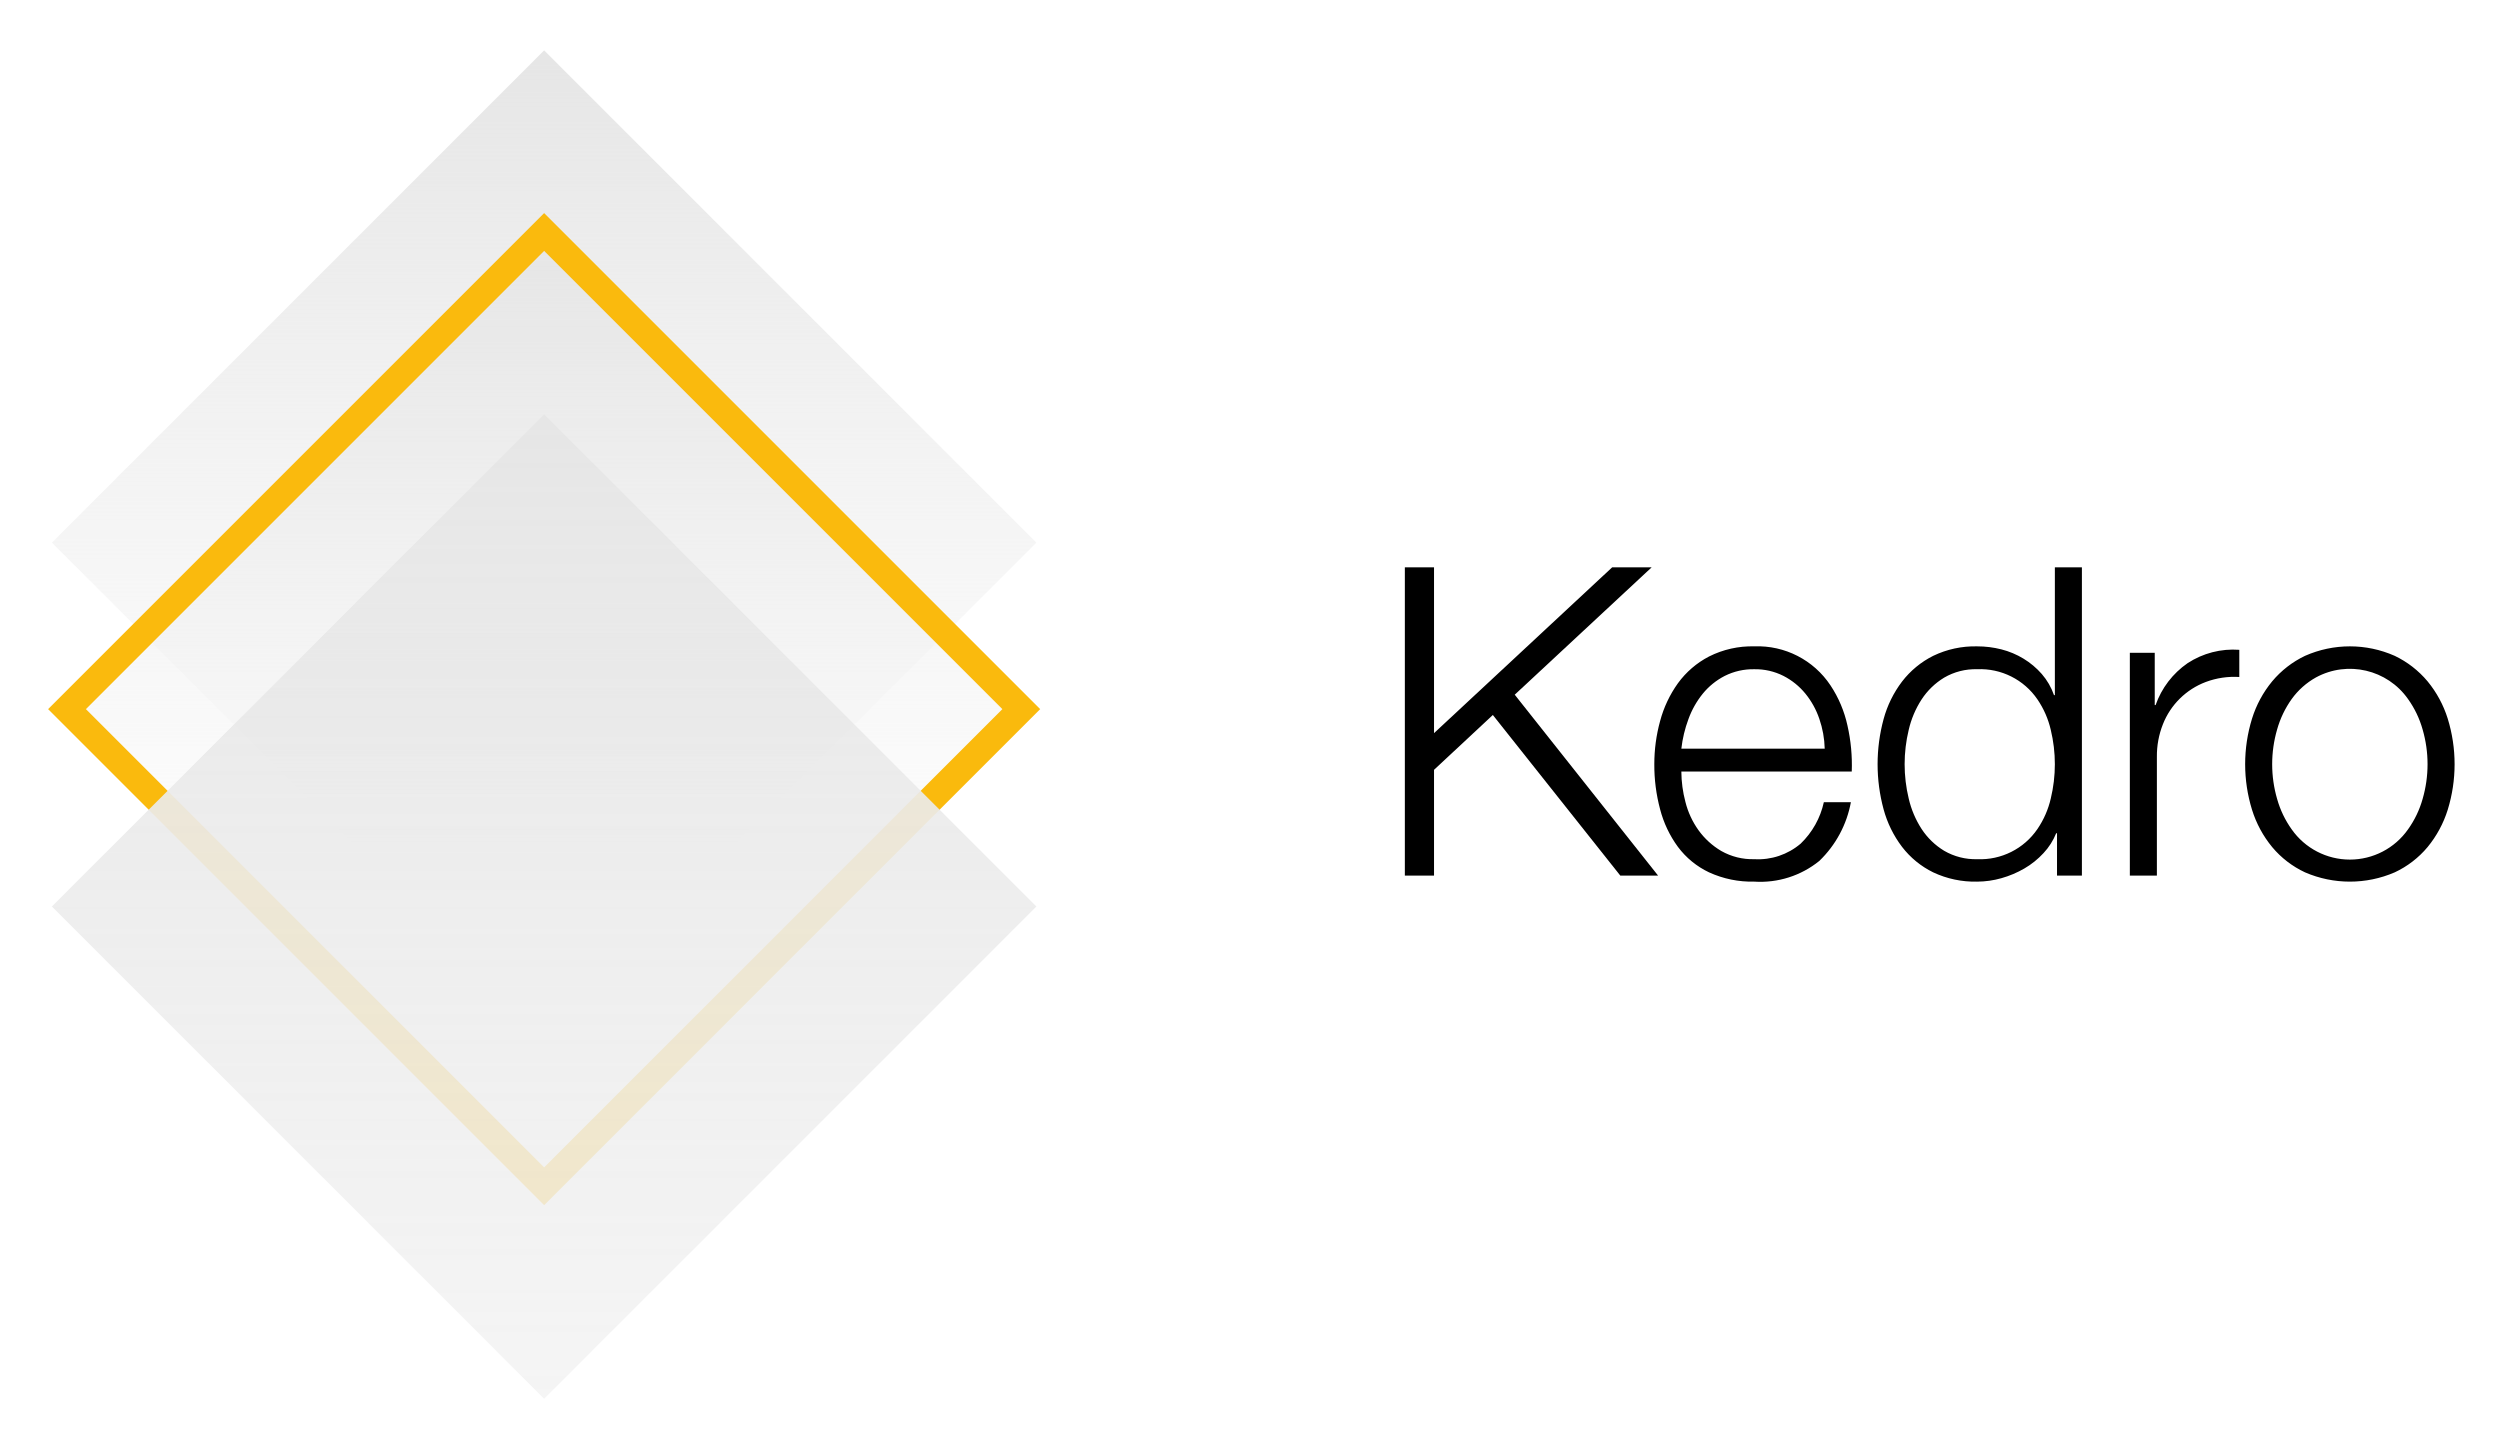
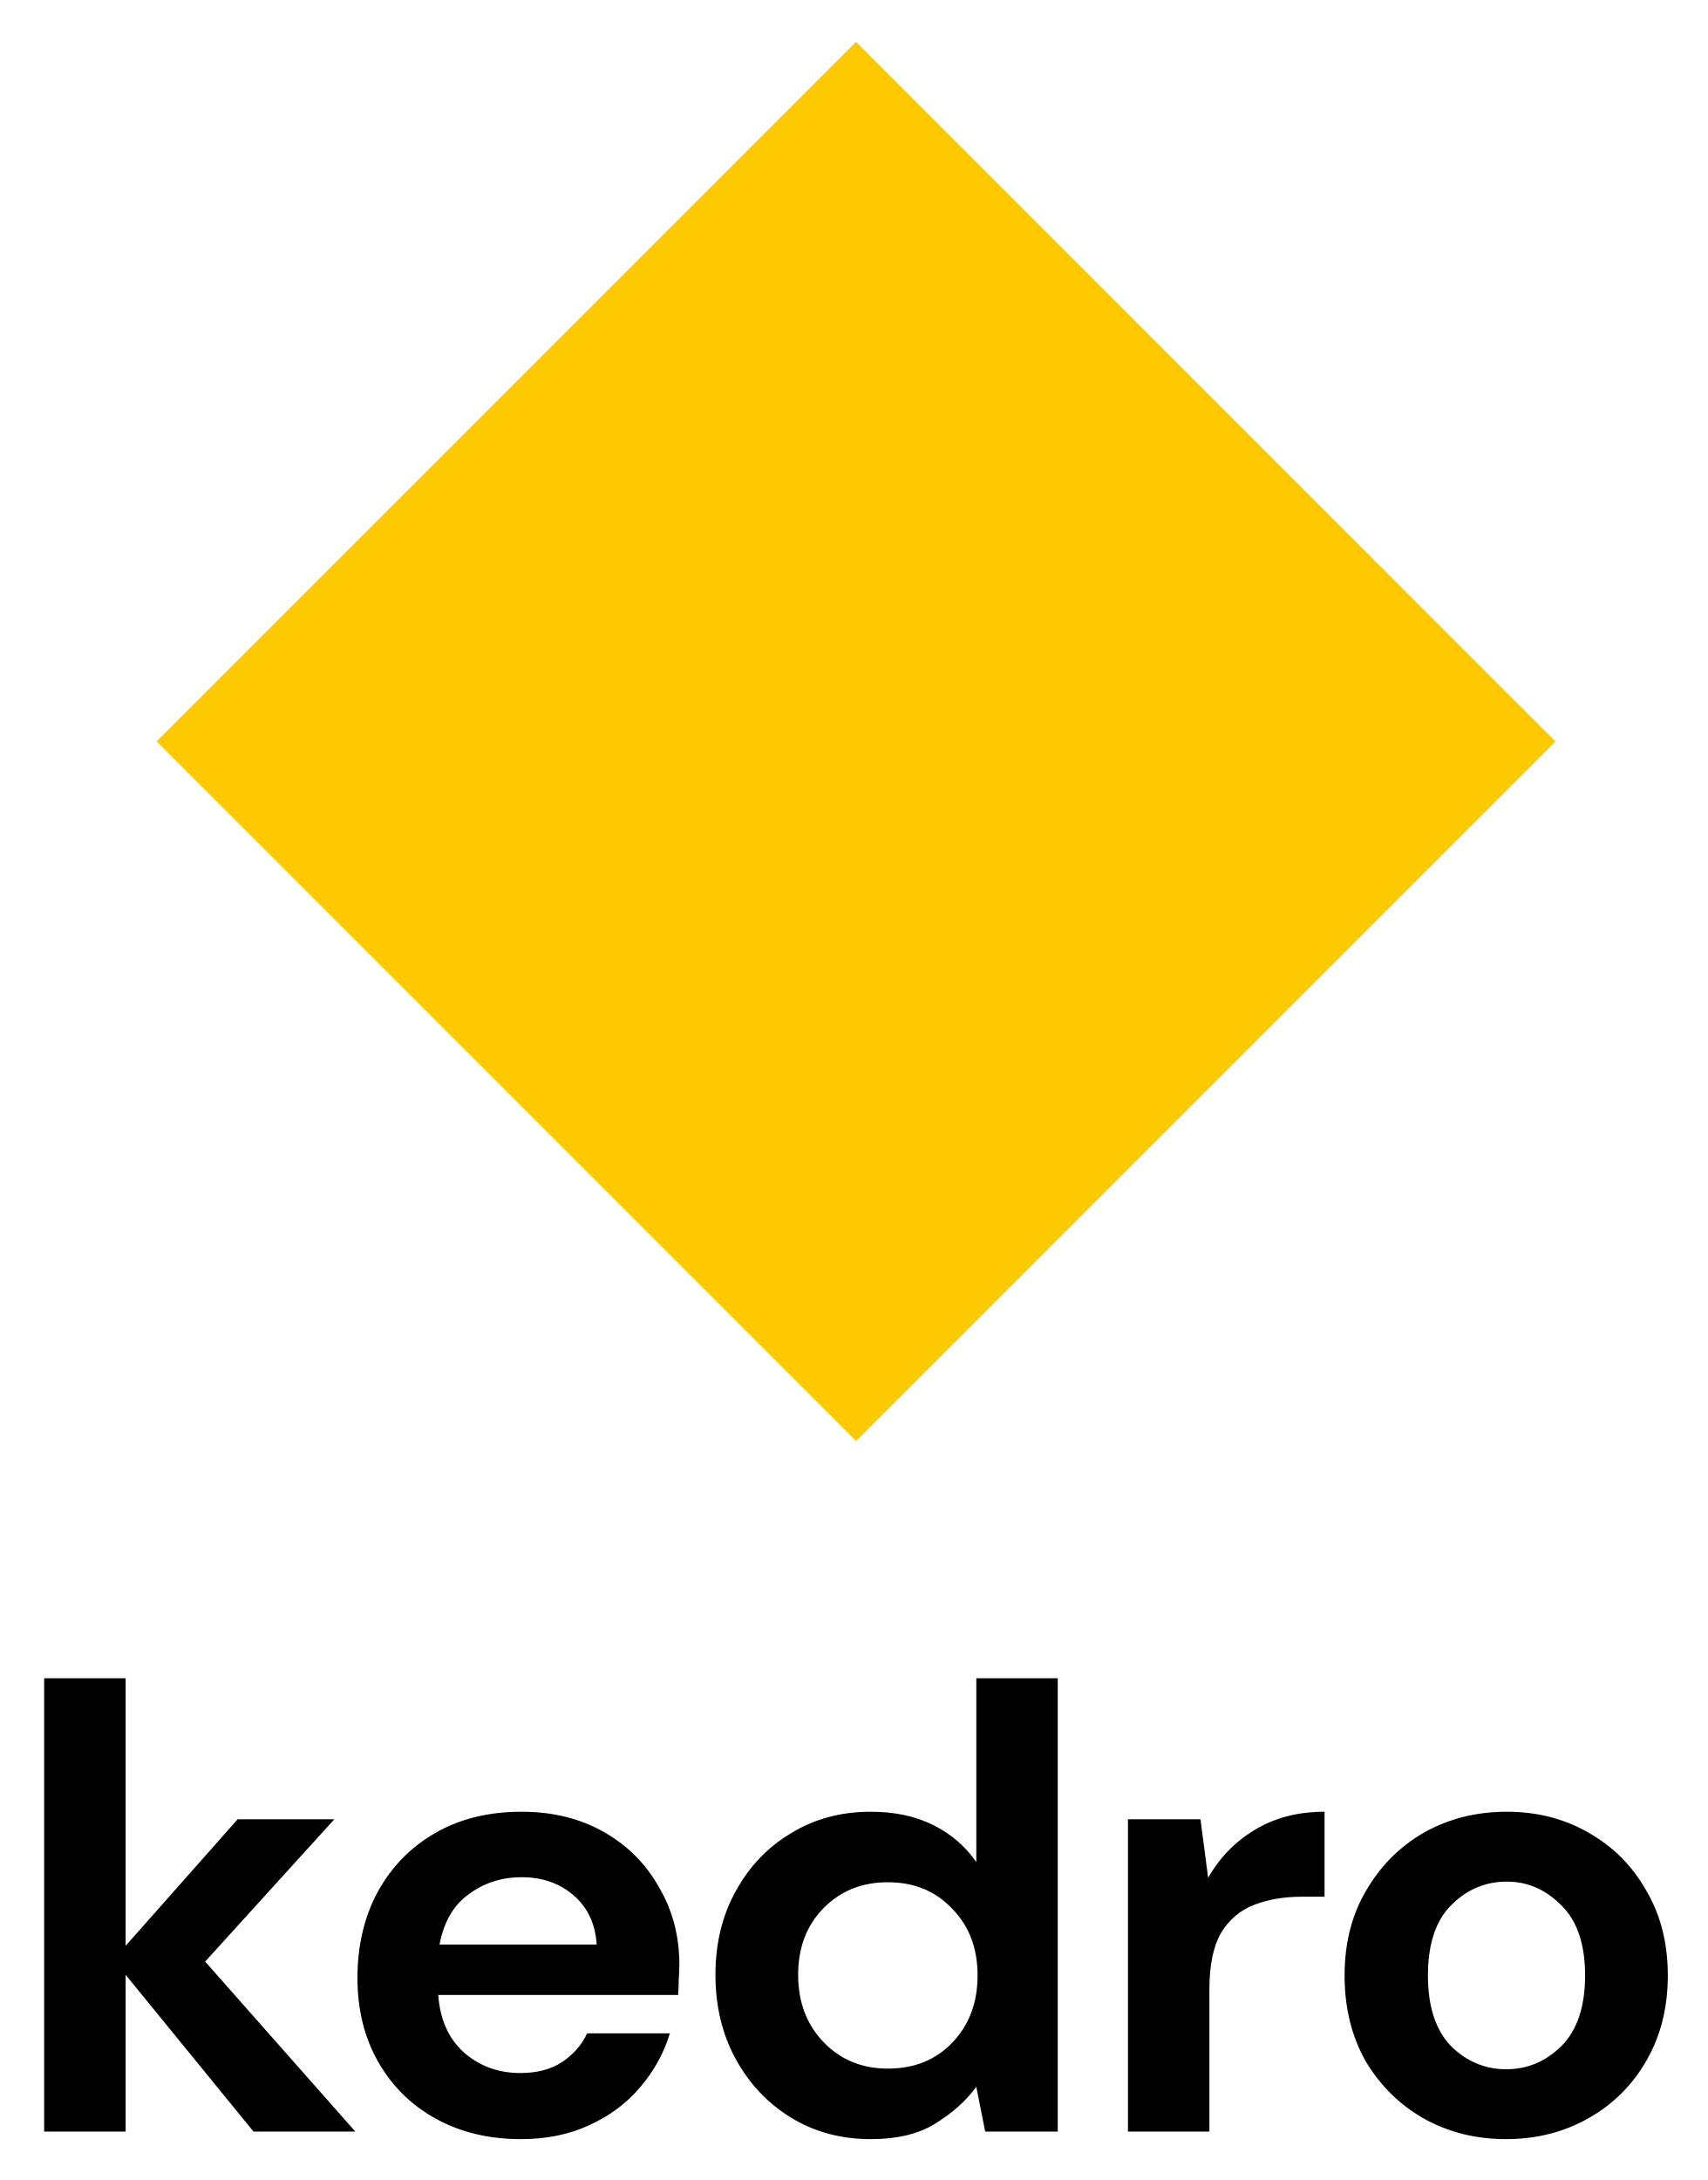
- <svg xmlns="http://www.w3.org/2000/svg" role="img" viewBox="-0.99 -2.99 467.48 270.48">
-   <defs>
-     <linearGradient id="a" x1="100.76" x2="100.76" y1="68.321" y2="252.411" gradientTransform="translate(0 -61.89)" gradientUnits="userSpaceOnUse">
-       <stop offset=".009" stop-color="#e6e6e6" />
-       <stop offset="1" stop-color="#f2f2f2" stop-opacity="0" />
-     </linearGradient>
-     <linearGradient id="b" x1="100.76" x2="100.76" y1="102.281" y2="280.721" gradientTransform="translate(0 -61.89)" gradientUnits="userSpaceOnUse">
-       <stop offset=".004" stop-color="#e6e6e6" />
-       <stop offset=".995" stop-color="#fff" stop-opacity="0" />
-     </linearGradient>
-     <linearGradient id="c" x1="100.76" x2="100.76" y1="136.371" y2="320.461" gradientTransform="translate(0 -61.89)" gradientUnits="userSpaceOnUse">
-       <stop offset=".006" stop-color="#e6e6e6" />
-       <stop offset="1" stop-color="#f2f2f2" stop-opacity=".8" />
-     </linearGradient>
-   </defs>
-   <path fill="url(#a)" d="M100.76 190.521l-92.05-92.04 92.05-92.05 92.05 92.05-92.05 92.04z" />
-   <path fill="url(#b)" stroke="#faba0d" stroke-miterlimit="10" stroke-width="5" d="M11.54 129.611l89.22-89.22 89.22 89.22-89.22 89.22z" />
-   <path fill="url(#c)" d="M100.76 258.571l-92.05-92.05 92.05-92.04 92.05 92.04-92.05 92.05z" />
-   <path d="M267.162 103.098v31.002l33.309-31.002h7.384l-25.603 23.816 26.806 33.826h-7.063l-23.837-30.033-10.996 10.254V160.739h-5.457v-57.642z" />
-   <path d="M314.172 146.974a15.586 15.586 0 0 0 2.448 5.286 14.016 14.016 0 0 0 4.253 3.877 11.852 11.852 0 0 0 6.18 1.533 12.254 12.254 0 0 0 8.668-2.907 15.306 15.306 0 0 0 4.334-7.75h5.056a20.338 20.338 0 0 1-5.899 10.98 17.517 17.517 0 0 1-12.158 3.875 19.21 19.21 0 0 1-8.467-1.736 15.598 15.598 0 0 1-5.819-4.763 20.738 20.738 0 0 1-3.331-7.024 32.04 32.04 0 0 1-1.084-8.435 30.358 30.358 0 0 1 1.084-8.073 21.737 21.737 0 0 1 3.331-7.063 16.71 16.71 0 0 1 5.819-5.005 17.82 17.82 0 0 1 8.467-1.897 16.351 16.351 0 0 1 14.247 7.305 22.031 22.031 0 0 1 3.17 7.506 33.244 33.244 0 0 1 .802 8.599h-31.864a22.641 22.641 0 0 0 .763 5.692zm25.04-15.54a15.264 15.264 0 0 0-2.607-4.721 12.901 12.901 0 0 0-4.094-3.31 11.651 11.651 0 0 0-5.457-1.254 11.831 11.831 0 0 0-5.537 1.254 12.901 12.901 0 0 0-4.094 3.31 16.491 16.491 0 0 0-2.688 4.763 23.369 23.369 0 0 0-1.326 5.528h26.808a18.519 18.519 0 0 0-1.005-5.57zm44.443 29.305v-7.912h-.161a11.93 11.93 0 0 1-2.368 3.712 15.294 15.294 0 0 1-3.571 2.868 18.559 18.559 0 0 1-4.295 1.817 16.691 16.691 0 0 1-4.535.645 18.298 18.298 0 0 1-8.225-1.736 16.471 16.471 0 0 1-5.82-4.763 20.443 20.443 0 0 1-3.453-7.024 32.249 32.249 0 0 1 0-16.87 20.443 20.443 0 0 1 3.453-7.024 16.885 16.885 0 0 1 5.82-4.804 17.938 17.938 0 0 1 8.225-1.775 18.251 18.251 0 0 1 4.535.565 15.133 15.133 0 0 1 4.133 1.736 14.635 14.635 0 0 1 3.412 2.865 12.056 12.056 0 0 1 2.287 3.956h.161v-23.896h5.056v57.642zm-27.732-14.413a17.769 17.769 0 0 0 2.409 5.694 13.274 13.274 0 0 0 4.213 4.076 11.612 11.612 0 0 0 6.18 1.575 12.957 12.957 0 0 0 11.277-5.65 16.833 16.833 0 0 0 2.487-5.694 27.362 27.362 0 0 0 0-12.834 16.84 16.84 0 0 0-2.487-5.692 12.966 12.966 0 0 0-11.277-5.653 11.593 11.593 0 0 0-6.18 1.577 13.25 13.25 0 0 0-4.213 4.076 17.776 17.776 0 0 0-2.409 5.692 27.362 27.362 0 0 0 0 12.834zm46.006-27.244v9.77h.161a15.963 15.963 0 0 1 5.98-7.833 15.588 15.588 0 0 1 9.671-2.501v5.085a15.148 15.148 0 0 0-6.261.929 13.874 13.874 0 0 0-8.025 7.912 16.086 16.086 0 0 0-1.125 6.095v22.2h-5.056V119.082zm44.875.565a18.313 18.313 0 0 1 6.141 4.765 20.657 20.657 0 0 1 3.771 6.98 28.888 28.888 0 0 1 0 17.034 20.669 20.669 0 0 1-3.771 6.983 17.86 17.86 0 0 1-6.141 4.724 21.127 21.127 0 0 1-16.773 0 17.816 17.816 0 0 1-6.141-4.724 20.59 20.59 0 0 1-3.771-6.983 28.888 28.888 0 0 1 0-17.034 20.579 20.579 0 0 1 3.771-6.98 18.268 18.268 0 0 1 6.141-4.765 20.7 20.7 0 0 1 16.773 0zm-14.729 4.037a13.999 13.999 0 0 0-4.535 4.037 18.334 18.334 0 0 0-2.727 5.692 23.304 23.304 0 0 0 0 12.997 18.295 18.295 0 0 0 2.727 5.689 13.293 13.293 0 0 0 21.75 0 18.3 18.3 0 0 0 2.729-5.689 23.304 23.304 0 0 0 0-12.997 18.337 18.337 0 0 0-2.729-5.692 13.297 13.297 0 0 0-17.216-4.037z" />
+ <svg xmlns="http://www.w3.org/2000/svg" role="img" viewBox="20.34 20.59 179.83 229.58">
+   <path d="M24.994 245.07v-47.74h8.578v28.18l11.795-13.327h10.186l-13.604 14.985 15.816 17.902H47.042l-13.47-16.51v16.51h-8.578zm50.218.796c-3.351 0-6.322-.708-8.913-2.122-2.591-1.415-4.624-3.404-6.098-5.968-1.474-2.563-2.212-5.525-2.212-8.884 0-3.404.715-6.432 2.144-9.084 1.474-2.653 3.485-4.708 6.031-6.167 2.591-1.503 5.629-2.254 9.114-2.254 3.261 0 6.143.707 8.645 2.122 2.502 1.414 4.445 3.359 5.83 5.835 1.43 2.431 2.144 5.149 2.144 8.155 0 .486-.022.995-.067 1.525 0 .531-.022 1.083-.067 1.658H66.5c.179 2.564 1.072 4.575 2.681 6.034 1.653 1.458 3.641 2.188 5.964 2.188 1.742 0 3.194-.376 4.356-1.128 1.206-.795 2.1-1.812 2.681-3.05h8.712c-.625 2.078-1.675 3.979-3.15 5.703-1.43 1.679-3.217 3.006-5.361 3.978-2.1.972-4.49 1.459-7.171 1.459zm.067-27.583c-2.1 0-3.954.596-5.562 1.79-1.608 1.149-2.636 2.917-3.083 5.304h16.553c-.134-2.166-.938-3.89-2.413-5.172-1.474-1.281-3.306-1.922-5.495-1.922zm36.769 27.583c-3.128 0-5.92-.752-8.377-2.255-2.457-1.503-4.401-3.558-5.831-6.166-1.43-2.608-2.144-5.57-2.144-8.885 0-3.315.715-6.255 2.144-8.819 1.43-2.608 3.374-4.641 5.831-6.1 2.457-1.503 5.249-2.254 8.377-2.254 2.502 0 4.691.464 6.567 1.392 1.877.929 3.396 2.233 4.557 3.912V197.33h8.578v47.74h-7.64l-.938-4.708c-1.072 1.459-2.502 2.741-4.289 3.846-1.742 1.105-4.021 1.658-6.835 1.658zm1.809-7.426c2.77 0 5.026-.907 6.769-2.719 1.787-1.857 2.68-4.221 2.68-7.095 0-2.873-.893-5.216-2.68-7.028-1.743-1.857-3.999-2.785-6.769-2.785-2.725 0-4.981.906-6.768 2.719-1.788 1.812-2.681 4.155-2.681 7.028 0 2.873.893 5.238 2.681 7.095 1.787 1.856 4.043 2.785 6.768 2.785zm25.288 6.63v-32.887h7.639l.805 6.166c1.206-2.122 2.837-3.802 4.892-5.039 2.1-1.282 4.557-1.923 7.371-1.923v8.951h-2.412c-1.877 0-3.552.287-5.026.862-1.475.575-2.636 1.569-3.485 2.984-.804 1.414-1.206 3.381-1.206 5.901v14.985h-8.578zm39.839.796c-3.217 0-6.121-.73-8.712-2.188-2.546-1.459-4.579-3.47-6.098-6.034-1.475-2.608-2.212-5.614-2.212-9.018 0-3.403.76-6.387 2.279-8.951 1.519-2.608 3.552-4.641 6.098-6.1 2.591-1.459 5.495-2.188 8.712-2.188 3.172 0 6.032.729 8.578 2.188 2.591 1.459 4.624 3.492 6.098 6.1 1.519 2.564 2.279 5.548 2.279 8.951 0 3.404-.76 6.41-2.279 9.018-1.474 2.564-3.507 4.575-6.098 6.034-2.591 1.458-5.473 2.188-8.645 2.188zm0-7.36c2.234 0 4.177-.818 5.83-2.453 1.653-1.68 2.48-4.156 2.48-7.427s-.827-5.724-2.48-7.36c-1.653-1.679-3.574-2.519-5.763-2.519-2.278 0-4.244.84-5.897 2.519-1.609 1.636-2.413 4.089-2.413 7.36s.804 5.747 2.413 7.427c1.653 1.635 3.596 2.453 5.83 2.453z" />
+   <path fill="#FFC900" d="M110.5 24.995l73.667 73.67-73.667 73.67-73.667-73.67L110.5 24.995z" />
</svg>
